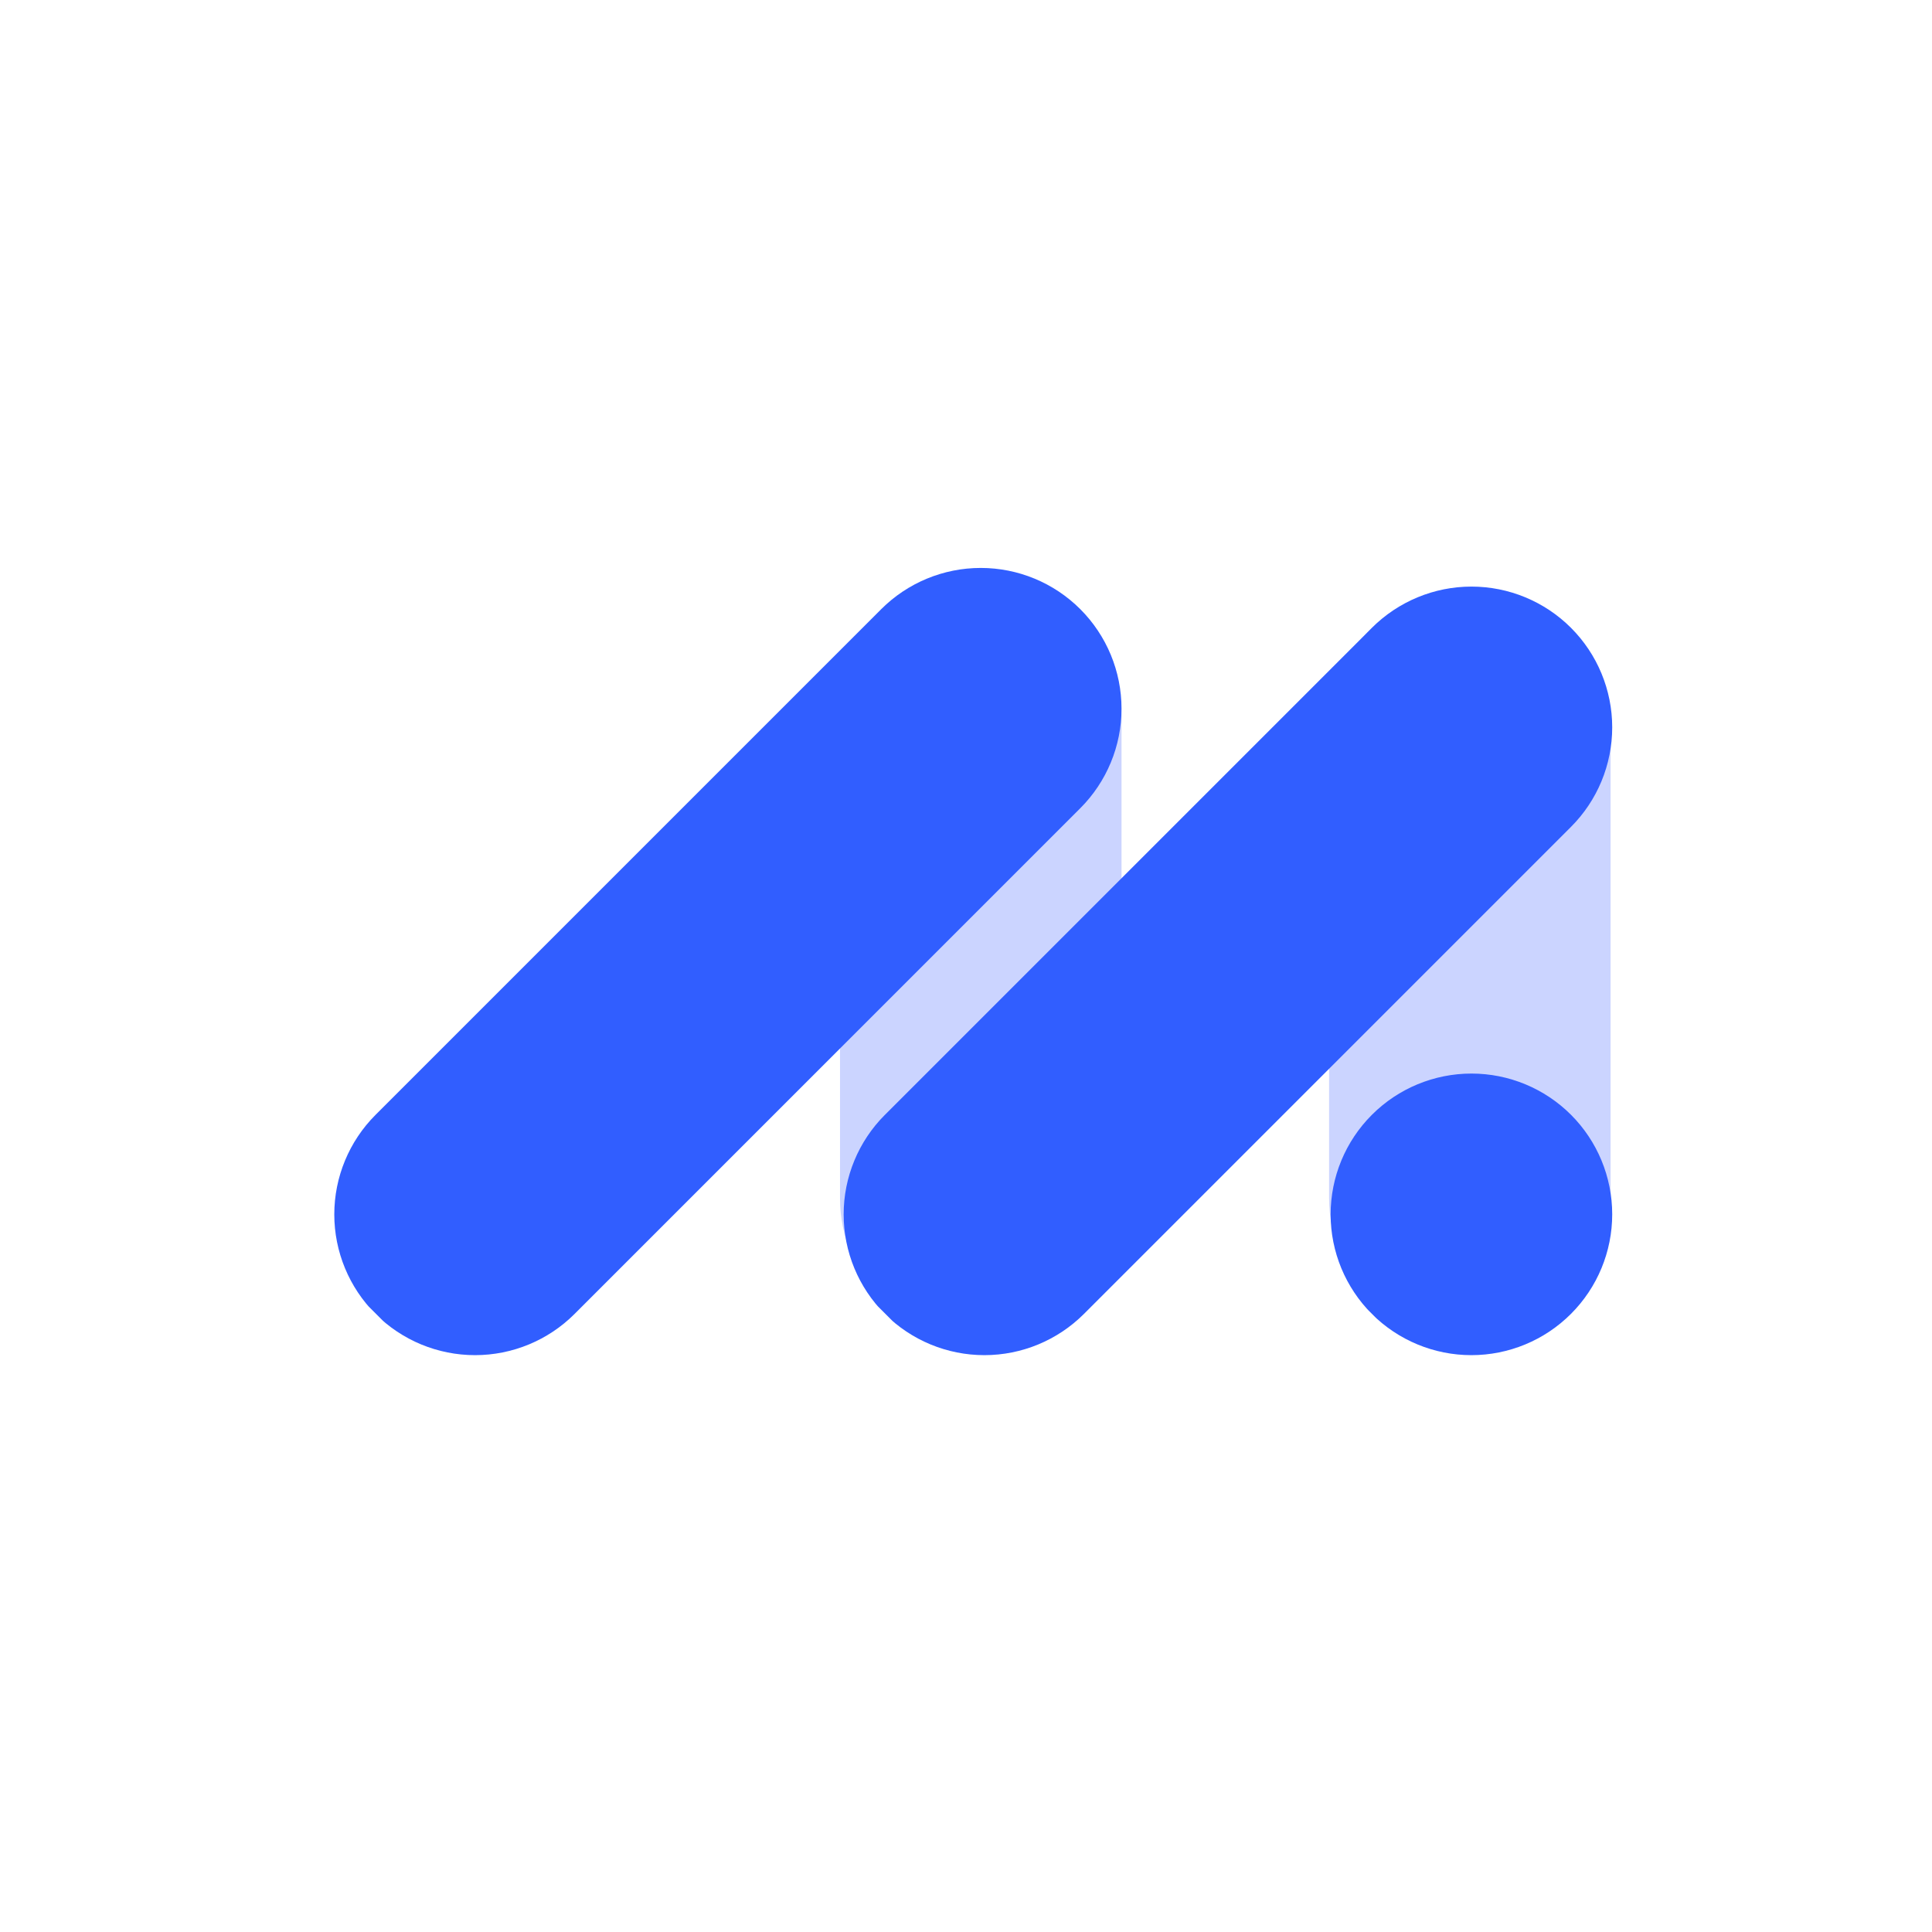
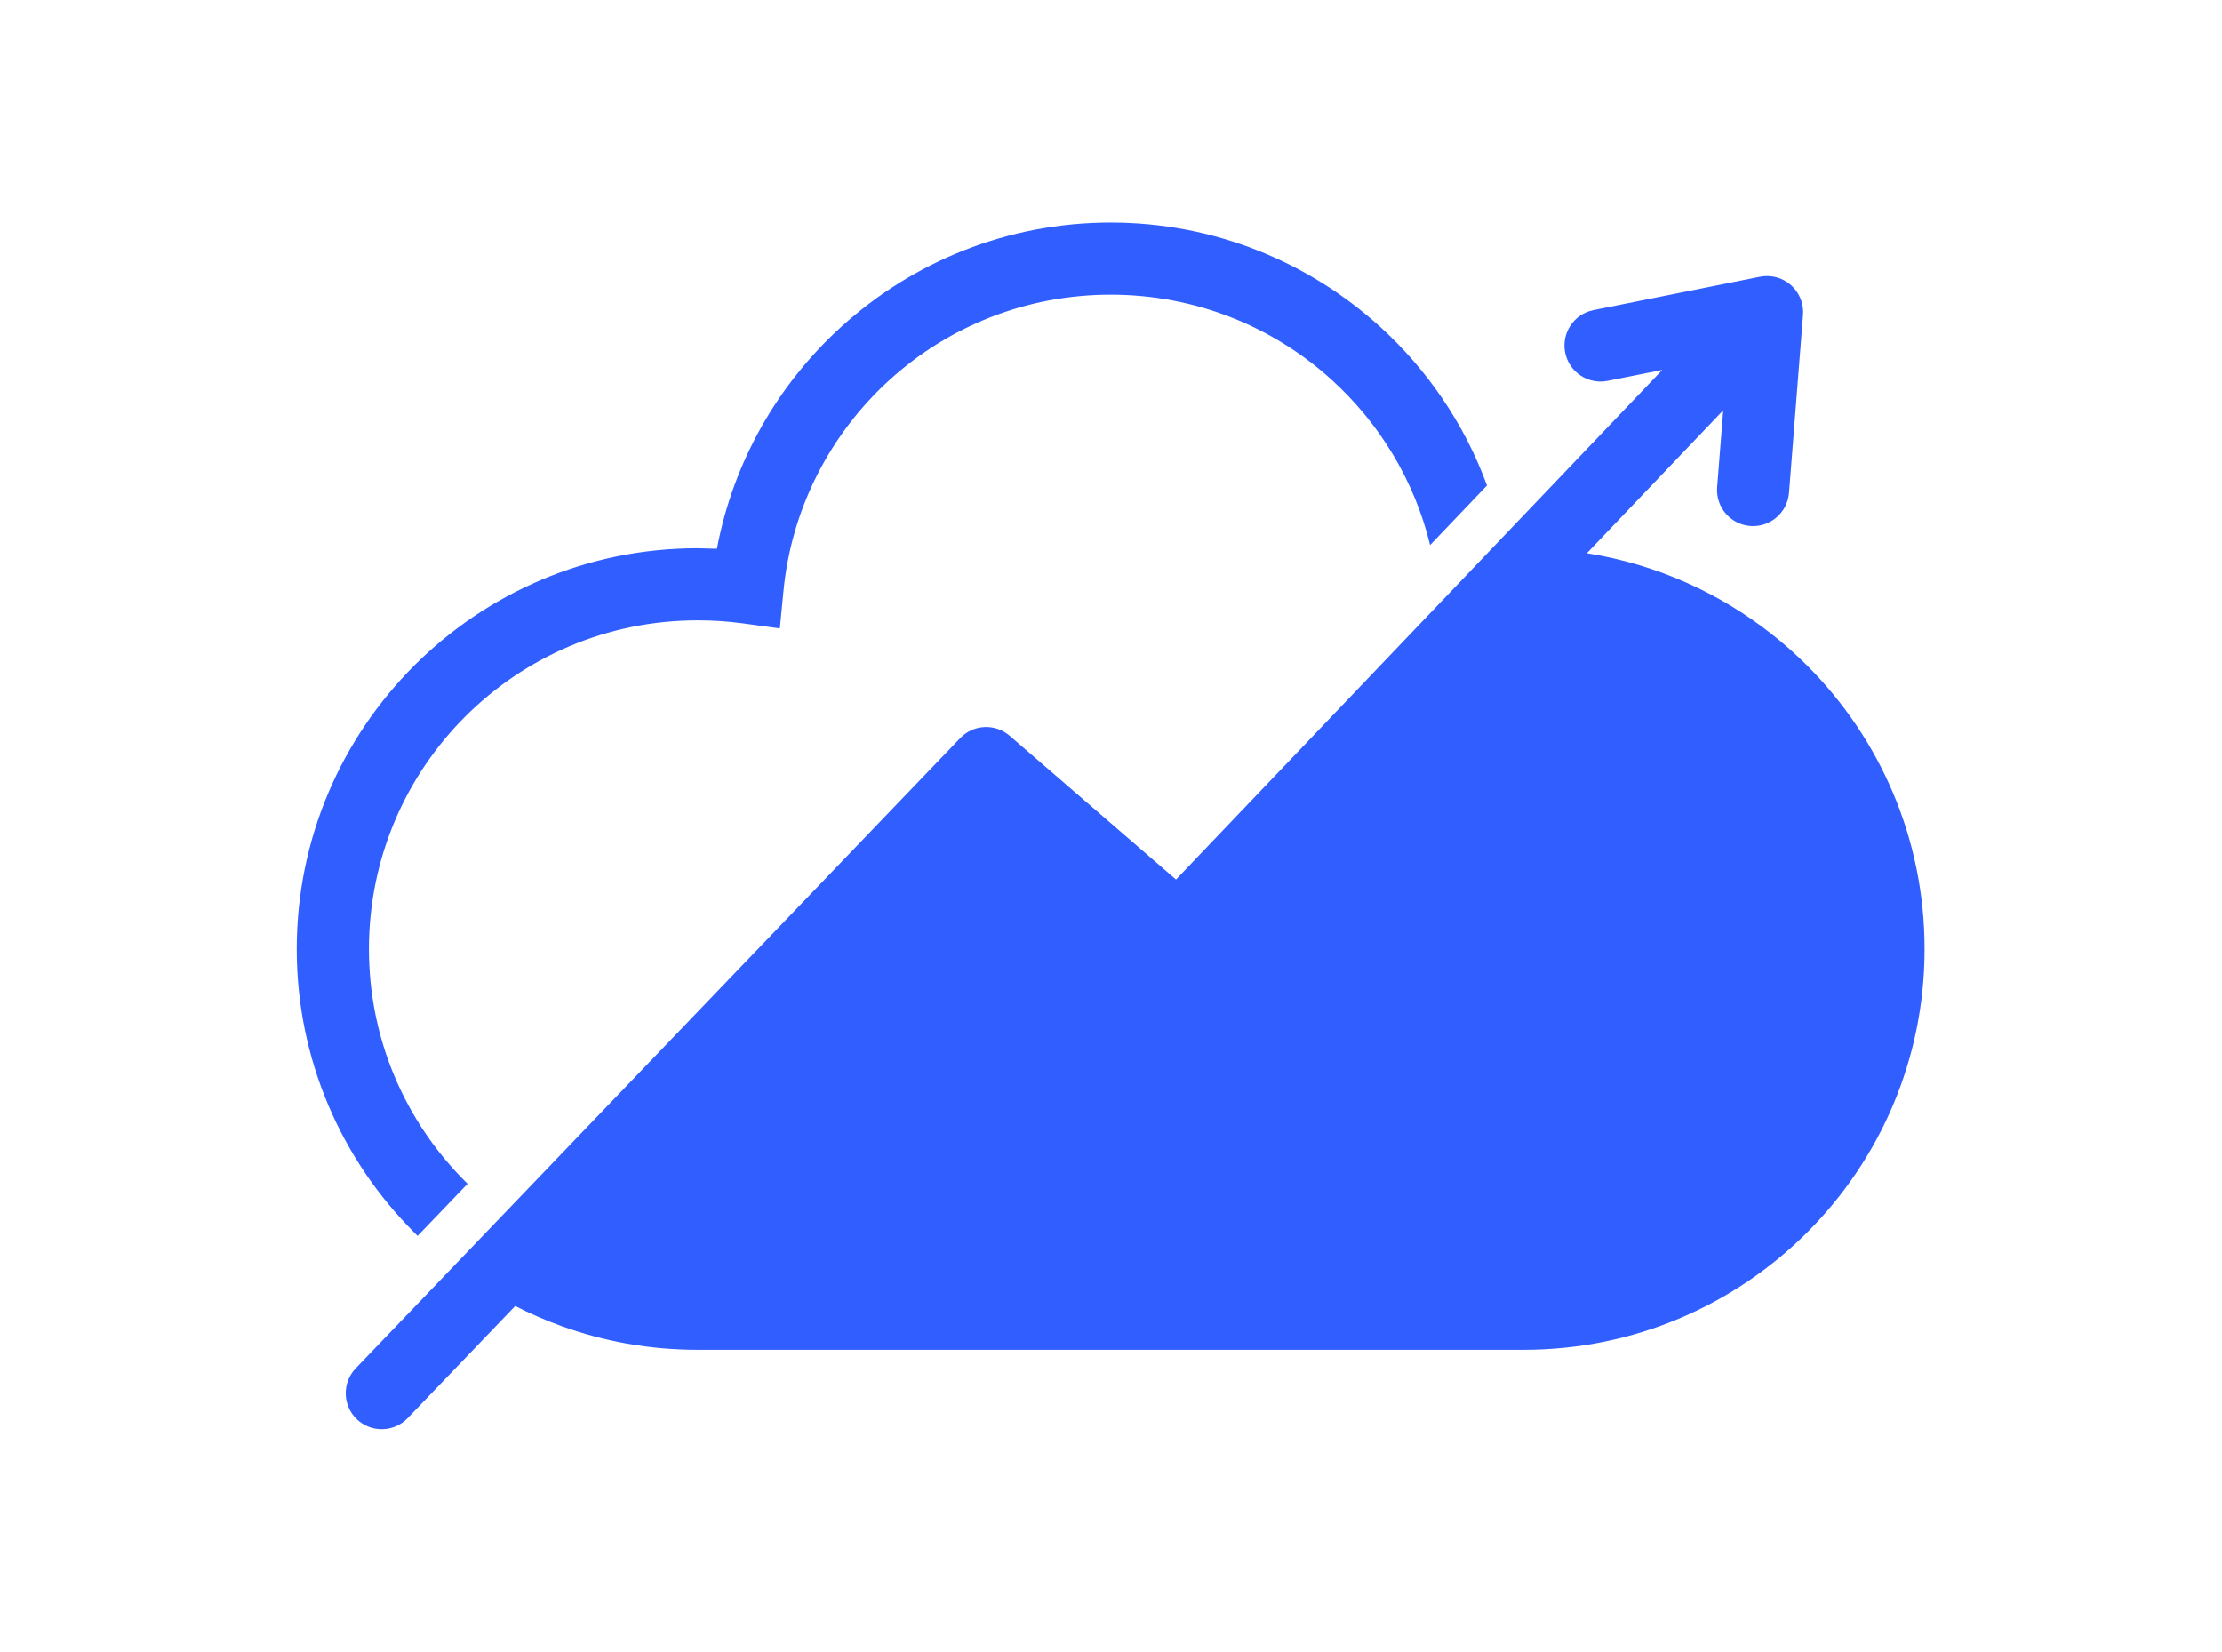
- <svg xmlns="http://www.w3.org/2000/svg" width="1024" height="1024" viewBox="90 540 420 420" preserveAspectRatio="xMidYMid meet">
-   <defs>
-     <g />
-     <clipPath id="d990ce8c27">
-       <path d="M 123.613 15.422 L 184.812 15.422 L 184.812 181.324 L 123.613 181.324 Z M 123.613 15.422 " clip-rule="nonzero" />
-     </clipPath>
-     <clipPath id="26c45a56cb">
-       <path d="M 154.211 15.422 C 162.328 15.422 170.109 18.645 175.848 24.383 C 181.586 30.121 184.812 37.902 184.812 46.02 L 184.812 150.559 C 184.812 158.672 181.586 166.457 175.848 172.195 C 170.109 177.934 162.328 181.156 154.211 181.156 C 146.098 181.156 138.312 177.934 132.574 172.195 C 126.836 166.457 123.613 158.672 123.613 150.559 L 123.613 46.02 C 123.613 37.902 126.836 30.121 132.574 24.383 C 138.312 18.645 146.098 15.422 154.211 15.422 Z M 154.211 15.422 " clip-rule="nonzero" />
-     </clipPath>
-     <clipPath id="aa6fb3e7c1">
-       <path d="M 0.613 0.422 L 61.812 0.422 L 61.812 166.324 L 0.613 166.324 Z M 0.613 0.422 " clip-rule="nonzero" />
-     </clipPath>
-     <clipPath id="8368b25301">
-       <path d="M 31.211 0.422 C 39.328 0.422 47.109 3.645 52.848 9.383 C 58.586 15.121 61.812 22.902 61.812 31.02 L 61.812 135.559 C 61.812 143.672 58.586 151.457 52.848 157.195 C 47.109 162.934 39.328 166.156 31.211 166.156 C 23.098 166.156 15.312 162.934 9.574 157.195 C 3.836 151.457 0.613 143.672 0.613 135.559 L 0.613 31.02 C 0.613 22.902 3.836 15.121 9.574 9.383 C 15.312 3.645 23.098 0.422 31.211 0.422 Z M 31.211 0.422 " clip-rule="nonzero" />
-     </clipPath>
-     <clipPath id="1a54c0b93f">
-       <rect x="0" width="62" y="0" height="167" />
-     </clipPath>
-     <clipPath id="1baf677787">
-       <path d="M 229.934 17.855 L 291.129 17.855 L 291.129 181.367 L 229.934 181.367 Z M 229.934 17.855 " clip-rule="nonzero" />
-     </clipPath>
-     <clipPath id="cb1d260b1a">
-       <path d="M 260.531 17.855 C 268.645 17.855 276.43 21.078 282.168 26.816 C 287.906 32.555 291.129 40.34 291.129 48.453 L 291.129 150.559 C 291.129 158.672 287.906 166.457 282.168 172.195 C 276.43 177.934 268.645 181.156 260.531 181.156 C 252.414 181.156 244.633 177.934 238.895 172.195 C 233.156 166.457 229.934 158.672 229.934 150.559 L 229.934 48.453 C 229.934 40.34 233.156 32.555 238.895 26.816 C 244.633 21.078 252.414 17.855 260.531 17.855 Z M 260.531 17.855 " clip-rule="nonzero" />
-     </clipPath>
-     <clipPath id="2299d84ded">
-       <path d="M 0.934 0.855 L 62.129 0.855 L 62.129 164.359 L 0.934 164.359 Z M 0.934 0.855 " clip-rule="nonzero" />
-     </clipPath>
-     <clipPath id="92bb6d3ab9">
-       <path d="M 31.531 0.855 C 39.645 0.855 47.43 4.078 53.168 9.816 C 58.906 15.555 62.129 23.34 62.129 31.453 L 62.129 133.559 C 62.129 141.672 58.906 149.457 53.168 155.195 C 47.43 160.934 39.645 164.156 31.531 164.156 C 23.414 164.156 15.633 160.934 9.895 155.195 C 4.156 149.457 0.934 141.672 0.934 133.559 L 0.934 31.453 C 0.934 23.34 4.156 15.555 9.895 9.816 C 15.633 4.078 23.414 0.855 31.531 0.855 Z M 31.531 0.855 " clip-rule="nonzero" />
-     </clipPath>
-     <clipPath id="daff739db4">
-       <rect x="0" width="63" y="0" height="165" />
-     </clipPath>
-     <clipPath id="7722901e59">
-       <path d="M 124 17 L 292 17 L 292 185 L 124 185 Z M 124 17 " clip-rule="nonzero" />
-     </clipPath>
-     <clipPath id="fdbabfcf00">
-       <path d="M 260.883 4.848 L 304.156 48.121 L 154.895 197.379 L 111.625 154.105 Z M 260.883 4.848 " clip-rule="nonzero" />
-     </clipPath>
-     <clipPath id="8a304f3050">
-       <path d="M 282.52 26.484 C 288.258 32.223 291.48 40.004 291.48 48.121 C 291.48 56.234 288.258 64.016 282.52 69.754 L 176.637 175.637 C 170.898 181.375 163.117 184.598 155 184.598 C 146.887 184.598 139.102 181.375 133.363 175.637 C 127.625 169.898 124.402 162.117 124.402 154 C 124.402 145.887 127.625 138.102 133.363 132.363 L 239.246 26.484 C 244.984 20.746 252.766 17.52 260.883 17.52 C 268.996 17.52 276.781 20.746 282.52 26.484 Z M 282.52 26.484 " clip-rule="nonzero" />
-     </clipPath>
-     <clipPath id="6ebb3055c0">
-       <path d="M 0.359 0.441 L 167.641 0.441 L 167.641 167.719 L 0.359 167.719 Z M 0.359 0.441 " clip-rule="nonzero" />
-     </clipPath>
-     <clipPath id="c178ea6706">
-       <path d="M 136.883 -12.152 L 180.156 31.121 L 30.895 180.379 L -12.375 137.105 Z M 136.883 -12.152 " clip-rule="nonzero" />
-     </clipPath>
-     <clipPath id="1b35abb682">
-       <path d="M 158.52 9.484 C 164.258 15.223 167.48 23.004 167.48 31.121 C 167.48 39.234 164.258 47.016 158.52 52.754 L 52.637 158.637 C 46.898 164.375 39.117 167.598 31 167.598 C 22.887 167.598 15.102 164.375 9.363 158.637 C 3.625 152.898 0.402 145.117 0.402 137 C 0.402 128.887 3.625 121.102 9.363 115.363 L 115.246 9.484 C 120.984 3.746 128.766 0.52 136.883 0.52 C 144.996 0.52 152.781 3.746 158.52 9.484 Z M 158.52 9.484 " clip-rule="nonzero" />
-     </clipPath>
-     <clipPath id="bfb63a9847">
-       <rect x="0" width="168" y="0" height="168" />
-     </clipPath>
-     <clipPath id="88dee04091">
-       <path d="M 230 123 L 292 123 L 292 185 L 230 185 Z M 230 123 " clip-rule="nonzero" />
-     </clipPath>
-     <clipPath id="0f80e8f2e8">
-       <path d="M 260.883 110.707 L 304.156 153.98 L 260.715 197.426 L 217.441 154.152 Z M 260.883 110.707 " clip-rule="nonzero" />
-     </clipPath>
-     <clipPath id="da84f317b0">
-       <path d="M 282.52 132.344 C 288.258 138.082 291.48 145.867 291.48 153.98 C 291.48 162.098 288.258 169.879 282.52 175.617 L 282.5 175.637 C 276.762 181.375 268.98 184.598 260.863 184.598 C 252.75 184.598 244.965 181.375 239.227 175.637 C 233.488 169.898 230.266 162.117 230.266 154 C 230.266 145.887 233.488 138.102 239.227 132.363 L 239.246 132.344 C 244.984 126.605 252.766 123.383 260.883 123.383 C 268.996 123.383 276.781 126.605 282.52 132.344 Z M 282.52 132.344 " clip-rule="nonzero" />
-     </clipPath>
-     <clipPath id="e816f2f4f2">
-       <path d="M 0.199 0.281 L 61.641 0.281 L 61.641 61.719 L 0.199 61.719 Z M 0.199 0.281 " clip-rule="nonzero" />
-     </clipPath>
-     <clipPath id="1793c0f563">
-       <path d="M 30.883 -12.293 L 74.156 30.98 L 30.715 74.426 L -12.559 31.152 Z M 30.883 -12.293 " clip-rule="nonzero" />
-     </clipPath>
-     <clipPath id="a782826f9f">
-       <path d="M 52.52 9.344 C 58.258 15.082 61.48 22.867 61.48 30.98 C 61.48 39.098 58.258 46.879 52.52 52.617 L 52.5 52.637 C 46.762 58.375 38.98 61.598 30.863 61.598 C 22.75 61.598 14.965 58.375 9.227 52.637 C 3.488 46.898 0.266 39.117 0.266 31 C 0.266 22.887 3.488 15.102 9.227 9.363 L 9.246 9.344 C 14.984 3.605 22.766 0.383 30.883 0.383 C 38.996 0.383 46.781 3.605 52.52 9.344 Z M 52.52 9.344 " clip-rule="nonzero" />
-     </clipPath>
-     <clipPath id="5745c31668">
-       <rect x="0" width="62" y="0" height="62" />
-     </clipPath>
-     <clipPath id="756bb05866">
-       <path d="M 13 13 L 185 13 L 185 185 L 13 185 Z M 13 13 " clip-rule="nonzero" />
-     </clipPath>
-     <clipPath id="cb7e210a81">
-       <path d="M 154.207 0.789 L 197.48 44.062 L 44.168 197.379 L 0.895 154.105 Z M 154.207 0.789 " clip-rule="nonzero" />
-     </clipPath>
-     <clipPath id="32c0c13423">
-       <path d="M 175.844 22.426 C 181.582 28.164 184.809 35.949 184.809 44.062 C 184.809 52.18 181.582 59.961 175.844 65.699 L 65.91 175.637 C 60.172 181.375 52.387 184.598 44.273 184.598 C 36.156 184.598 28.375 181.375 22.637 175.637 C 16.898 169.898 13.672 162.117 13.672 154 C 13.672 145.887 16.898 138.102 22.637 132.363 L 132.57 22.426 C 138.312 16.688 146.094 13.465 154.207 13.465 C 162.324 13.465 170.105 16.688 175.844 22.426 Z M 175.844 22.426 " clip-rule="nonzero" />
-     </clipPath>
-     <clipPath id="072cb4578b">
-       <path d="M 0.48 0.359 L 171.84 0.359 L 171.84 171.719 L 0.48 171.719 Z M 0.48 0.359 " clip-rule="nonzero" />
-     </clipPath>
-     <clipPath id="a16e817d29">
-       <path d="M 141.207 -12.211 L 184.48 31.062 L 31.168 184.379 L -12.105 141.105 Z M 141.207 -12.211 " clip-rule="nonzero" />
-     </clipPath>
-     <clipPath id="929b1620bf">
-       <path d="M 162.844 9.426 C 168.582 15.164 171.809 22.949 171.809 31.062 C 171.809 39.18 168.582 46.961 162.844 52.699 L 52.91 162.637 C 47.172 168.375 39.387 171.598 31.273 171.598 C 23.156 171.598 15.375 168.375 9.637 162.637 C 3.898 156.898 0.672 149.117 0.672 141 C 0.672 132.887 3.898 125.102 9.637 119.363 L 119.57 9.426 C 125.312 3.688 133.094 0.465 141.207 0.465 C 149.324 0.465 157.105 3.688 162.844 9.426 Z M 162.844 9.426 " clip-rule="nonzero" />
-     </clipPath>
-     <clipPath id="ba2d310295">
-       <rect x="0" width="172" y="0" height="172" />
-     </clipPath>
-     <clipPath id="69afb42b04">
-       <rect x="0" width="305" y="0" height="198" />
-     </clipPath>
-     <clipPath id="2ce89d72d2">
-       <rect x="0" width="887" y="0" height="307" />
-     </clipPath>
-   </defs>
-   <g transform="matrix(1, 0, 0, 1, 149, 650)">
-     <g clip-path="url(#69afb42b04)">
-       <g clip-path="url(#d990ce8c27)">
-         <g clip-path="url(#26c45a56cb)">
-           <g transform="matrix(1, 0, 0, 1, 123, 15)">
-             <g clip-path="url(#1a54c0b93f)">
-               <g clip-path="url(#aa6fb3e7c1)">
-                 <g clip-path="url(#8368b25301)">
-                   <path fill="#cbd4ff" d="M 0.613 0.422 L 61.812 0.422 L 61.812 166.086 L 0.613 166.086 Z M 0.613 0.422 " fill-opacity="1" fill-rule="nonzero" />
-                 </g>
-               </g>
-             </g>
-           </g>
-         </g>
-       </g>
-       <g clip-path="url(#1baf677787)">
-         <g clip-path="url(#cb1d260b1a)">
-           <g transform="matrix(1, 0, 0, 1, 229, 17)">
-             <g clip-path="url(#daff739db4)">
-               <g clip-path="url(#2299d84ded)">
-                 <g clip-path="url(#92bb6d3ab9)">
-                   <path fill="#cbd4ff" d="M 0.934 0.855 L 62.129 0.855 L 62.129 164.129 L 0.934 164.129 Z M 0.934 0.855 " fill-opacity="1" fill-rule="nonzero" />
-                 </g>
-               </g>
-             </g>
-           </g>
-         </g>
-       </g>
-       <g clip-path="url(#7722901e59)">
-         <g clip-path="url(#fdbabfcf00)">
-           <g clip-path="url(#8a304f3050)">
-             <g transform="matrix(1, 0, 0, 1, 124, 17)">
-               <g clip-path="url(#bfb63a9847)">
-                 <g clip-path="url(#6ebb3055c0)">
-                   <g clip-path="url(#c178ea6706)">
-                     <g clip-path="url(#1b35abb682)">
-                       <path fill="#315eff" d="M 136.883 -12.152 L 180.156 31.121 L 31.066 180.207 L -12.207 136.938 Z M 136.883 -12.152 " fill-opacity="1" fill-rule="nonzero" />
-                     </g>
-                   </g>
-                 </g>
-               </g>
-             </g>
-           </g>
-         </g>
-       </g>
-       <g clip-path="url(#88dee04091)">
-         <g clip-path="url(#0f80e8f2e8)">
-           <g clip-path="url(#da84f317b0)">
-             <g transform="matrix(1, 0, 0, 1, 230, 123)">
-               <g clip-path="url(#5745c31668)">
-                 <g clip-path="url(#e816f2f4f2)">
-                   <g clip-path="url(#1793c0f563)">
-                     <g clip-path="url(#a782826f9f)">
-                       <path fill="#315eff" d="M 30.883 -12.293 L 74.156 30.98 L 30.883 74.254 L -12.391 30.98 Z M 30.883 -12.293 " fill-opacity="1" fill-rule="nonzero" />
-                     </g>
-                   </g>
-                 </g>
-               </g>
-             </g>
-           </g>
-         </g>
-       </g>
-       <g clip-path="url(#756bb05866)">
-         <g clip-path="url(#cb7e210a81)">
-           <g clip-path="url(#32c0c13423)">
-             <g transform="matrix(1, 0, 0, 1, 13, 13)">
-               <g clip-path="url(#ba2d310295)">
-                 <g clip-path="url(#072cb4578b)">
-                   <g clip-path="url(#a16e817d29)">
-                     <g clip-path="url(#929b1620bf)">
-                       <path fill="#315eff" d="M 141.207 -12.211 L 184.48 31.062 L 31.336 184.211 L -11.938 140.938 Z M 141.207 -12.211 " fill-opacity="1" fill-rule="nonzero" />
-                     </g>
-                   </g>
-                 </g>
-               </g>
-             </g>
-           </g>
-         </g>
-       </g>
-     </g>
-   </g>
+ <svg xmlns="http://www.w3.org/2000/svg" viewBox="158.7 648.75 251.6 187.0">
+   <path d="M 211.371 782.543 C 204.637 775.809 200.473 766.504 200.473 756.227 C 200.473 745.945 204.637 736.641 211.371 729.906 C 218.109 723.172 227.41 719.004 237.691 719.004 C 238.617 719.004 239.473 719.035 240.254 719.086 C 241.16 719.145 242.016 719.238 242.816 719.344 L 247.004 719.918 L 247.414 715.688 C 248.328 706.223 252.797 697.789 259.461 691.746 C 266.055 685.766 274.824 682.125 284.465 682.125 C 294.102 682.125 302.871 685.766 309.465 691.746 C 314.883 696.656 318.848 703.141 320.633 710.477 L 327.074 703.727 C 324.523 696.762 320.309 690.598 314.922 685.715 C 306.859 678.414 296.172 673.957 284.461 673.957 C 272.75 673.957 262.062 678.414 254 685.723 C 246.828 692.223 241.746 700.992 239.879 710.895 L 237.691 710.836 C 225.16 710.836 213.809 715.918 205.598 724.129 C 197.379 732.348 192.297 743.695 192.297 756.23 C 192.297 768.762 197.379 780.113 205.594 788.324 C 205.723 788.453 205.852 788.582 205.984 788.715 L 211.645 782.816 C 211.551 782.727 211.461 782.637 211.371 782.543 M 361.273 704.562 C 361.098 706.809 359.129 708.492 356.883 708.316 C 354.637 708.141 352.957 706.172 353.133 703.926 L 353.82 695.219 L 338.387 711.398 C 340.445 711.723 342.465 712.191 344.426 712.785 C 351.656 714.977 358.121 718.926 363.332 724.129 C 371.543 732.344 376.625 743.691 376.625 756.227 C 376.625 768.758 371.543 780.109 363.332 788.32 C 355.117 796.531 343.77 801.613 331.234 801.613 L 237.688 801.613 C 232.266 801.613 227.062 800.664 222.246 798.918 C 220.457 798.27 218.715 797.512 217.035 796.656 L 204.855 809.355 C 203.293 810.977 200.715 811.027 199.094 809.469 C 197.473 807.906 197.422 805.328 198.98 803.707 L 267.43 732.336 C 268.914 730.785 271.383 730.652 273.027 732.078 L 291.859 748.355 L 346.922 690.645 L 340.73 691.883 C 338.52 692.324 336.363 690.887 335.926 688.676 C 335.484 686.465 336.922 684.309 339.133 683.871 L 357.992 680.094 L 357.992 680.098 C 358.352 680.027 358.727 680.004 359.109 680.031 C 361.355 680.207 363.035 682.176 362.859 684.422 Z M 361.273 704.562 Z" fill="#315eff" fill-rule="nonzero" />
</svg>
